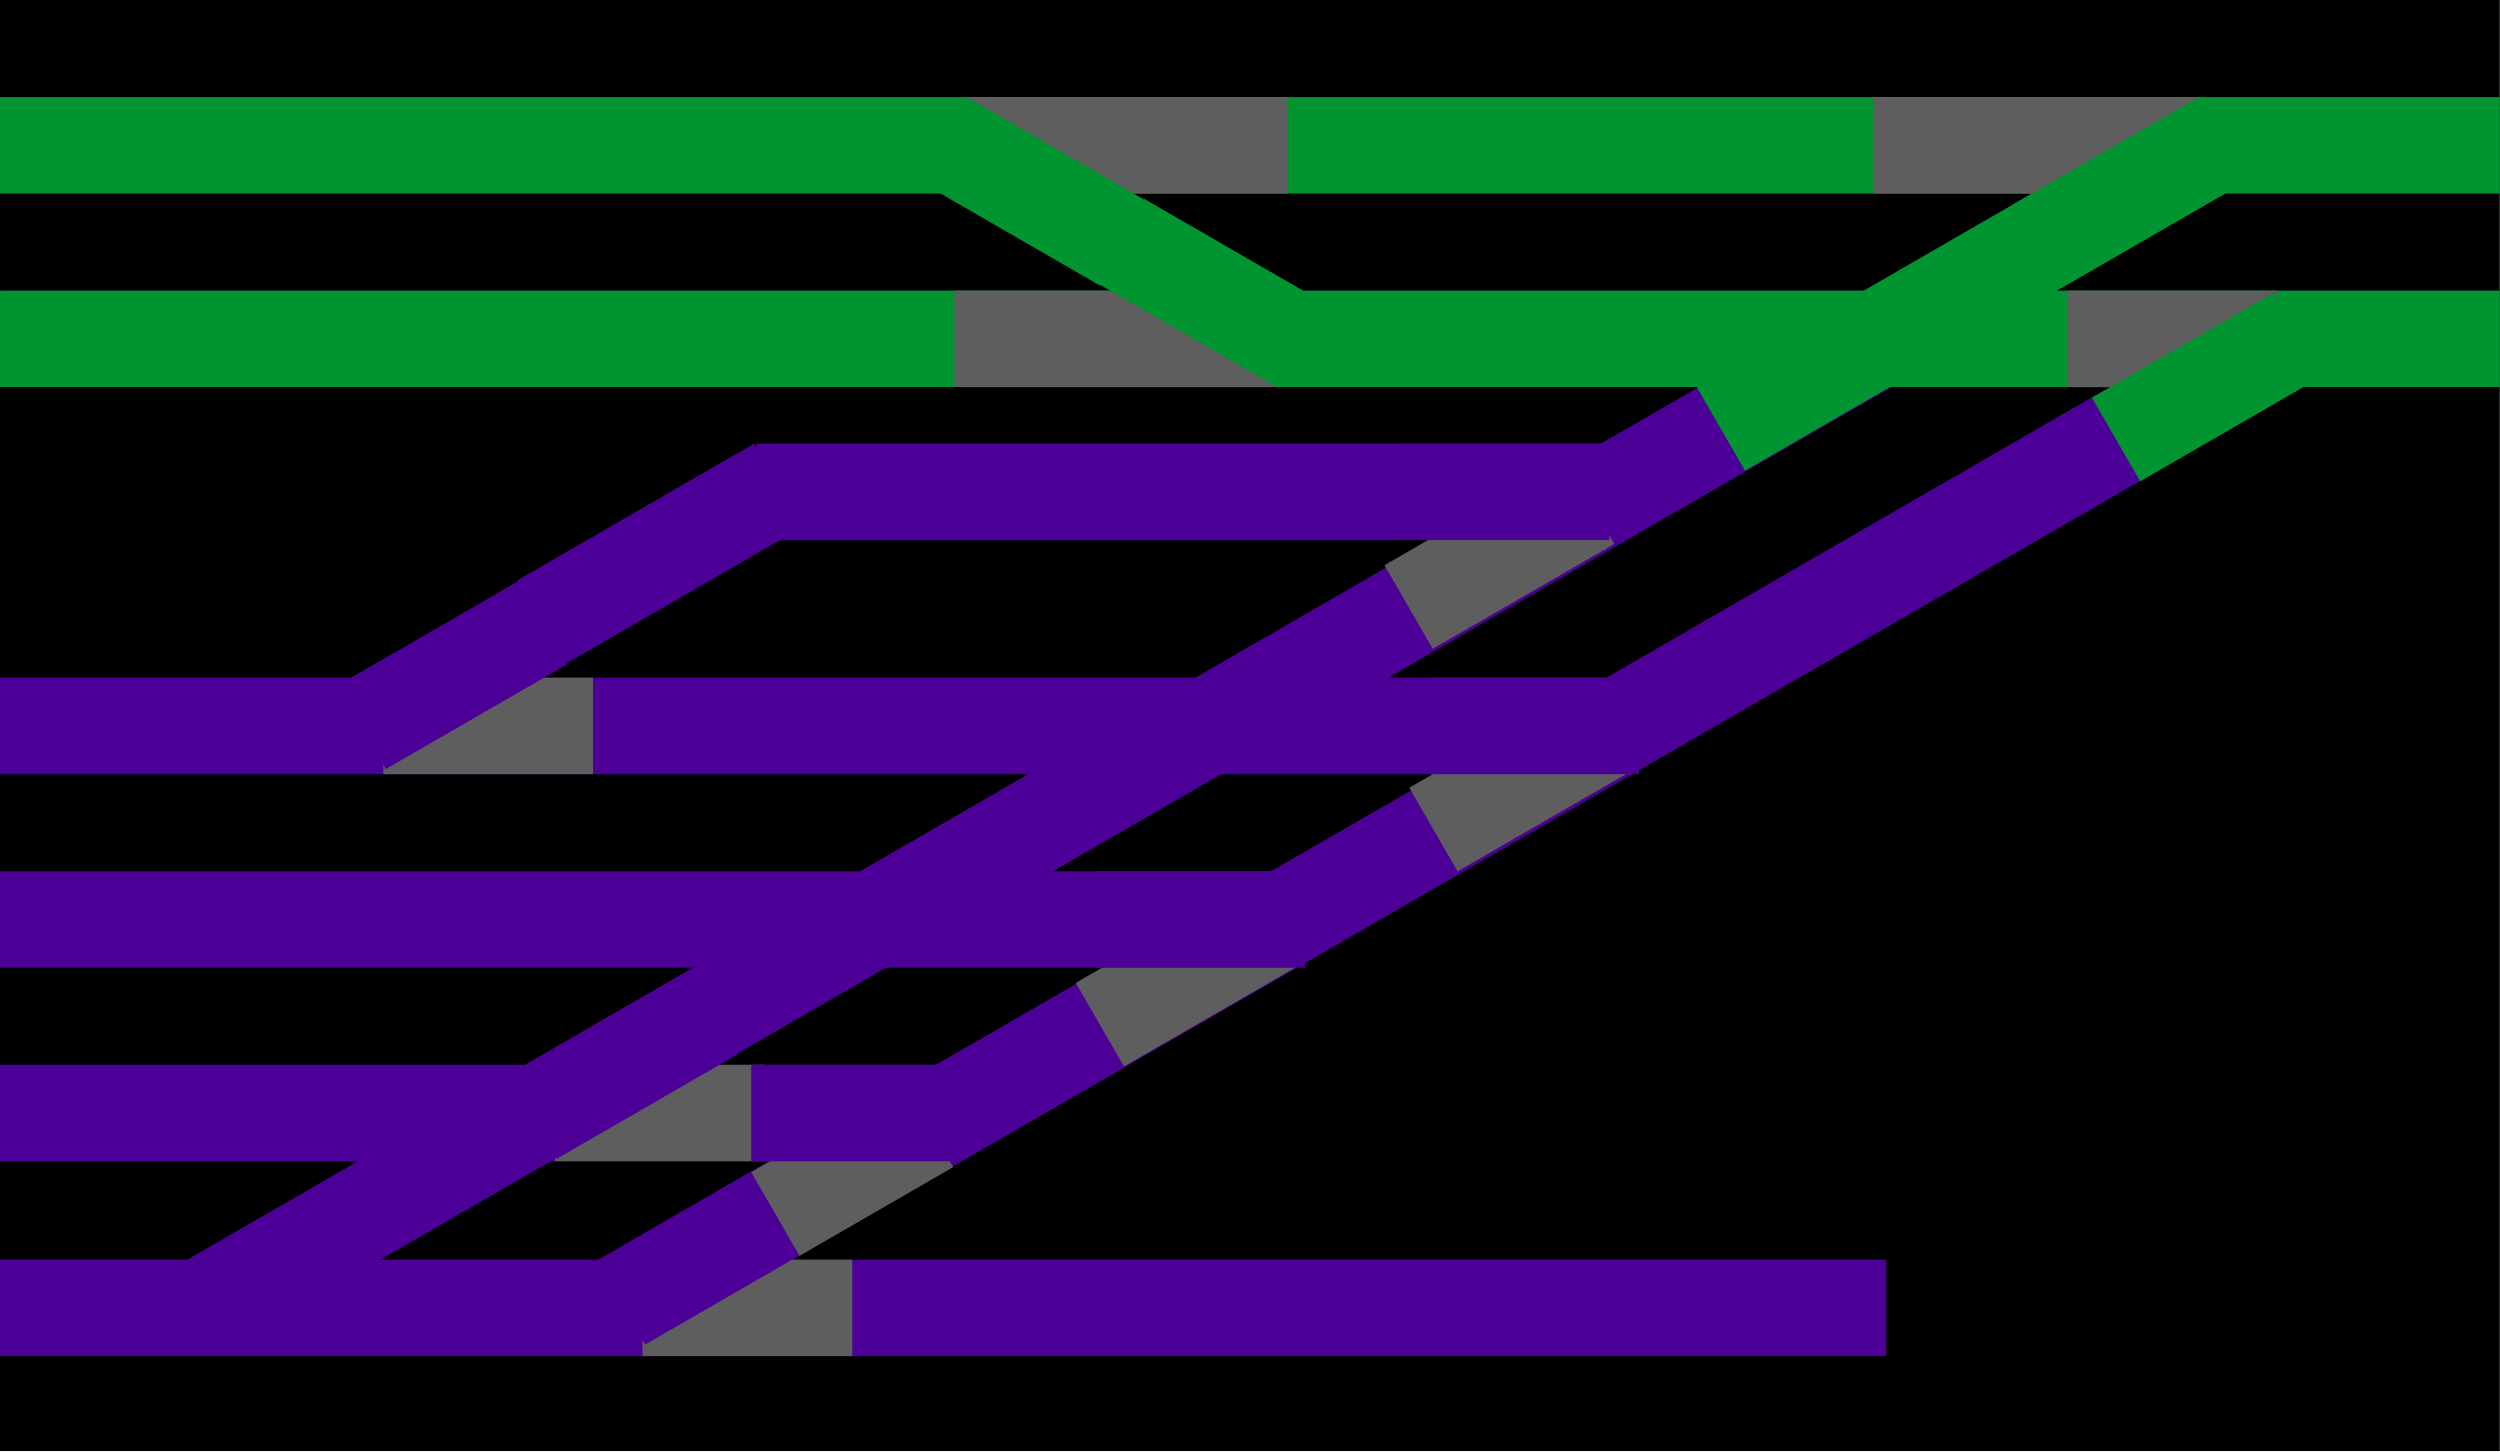
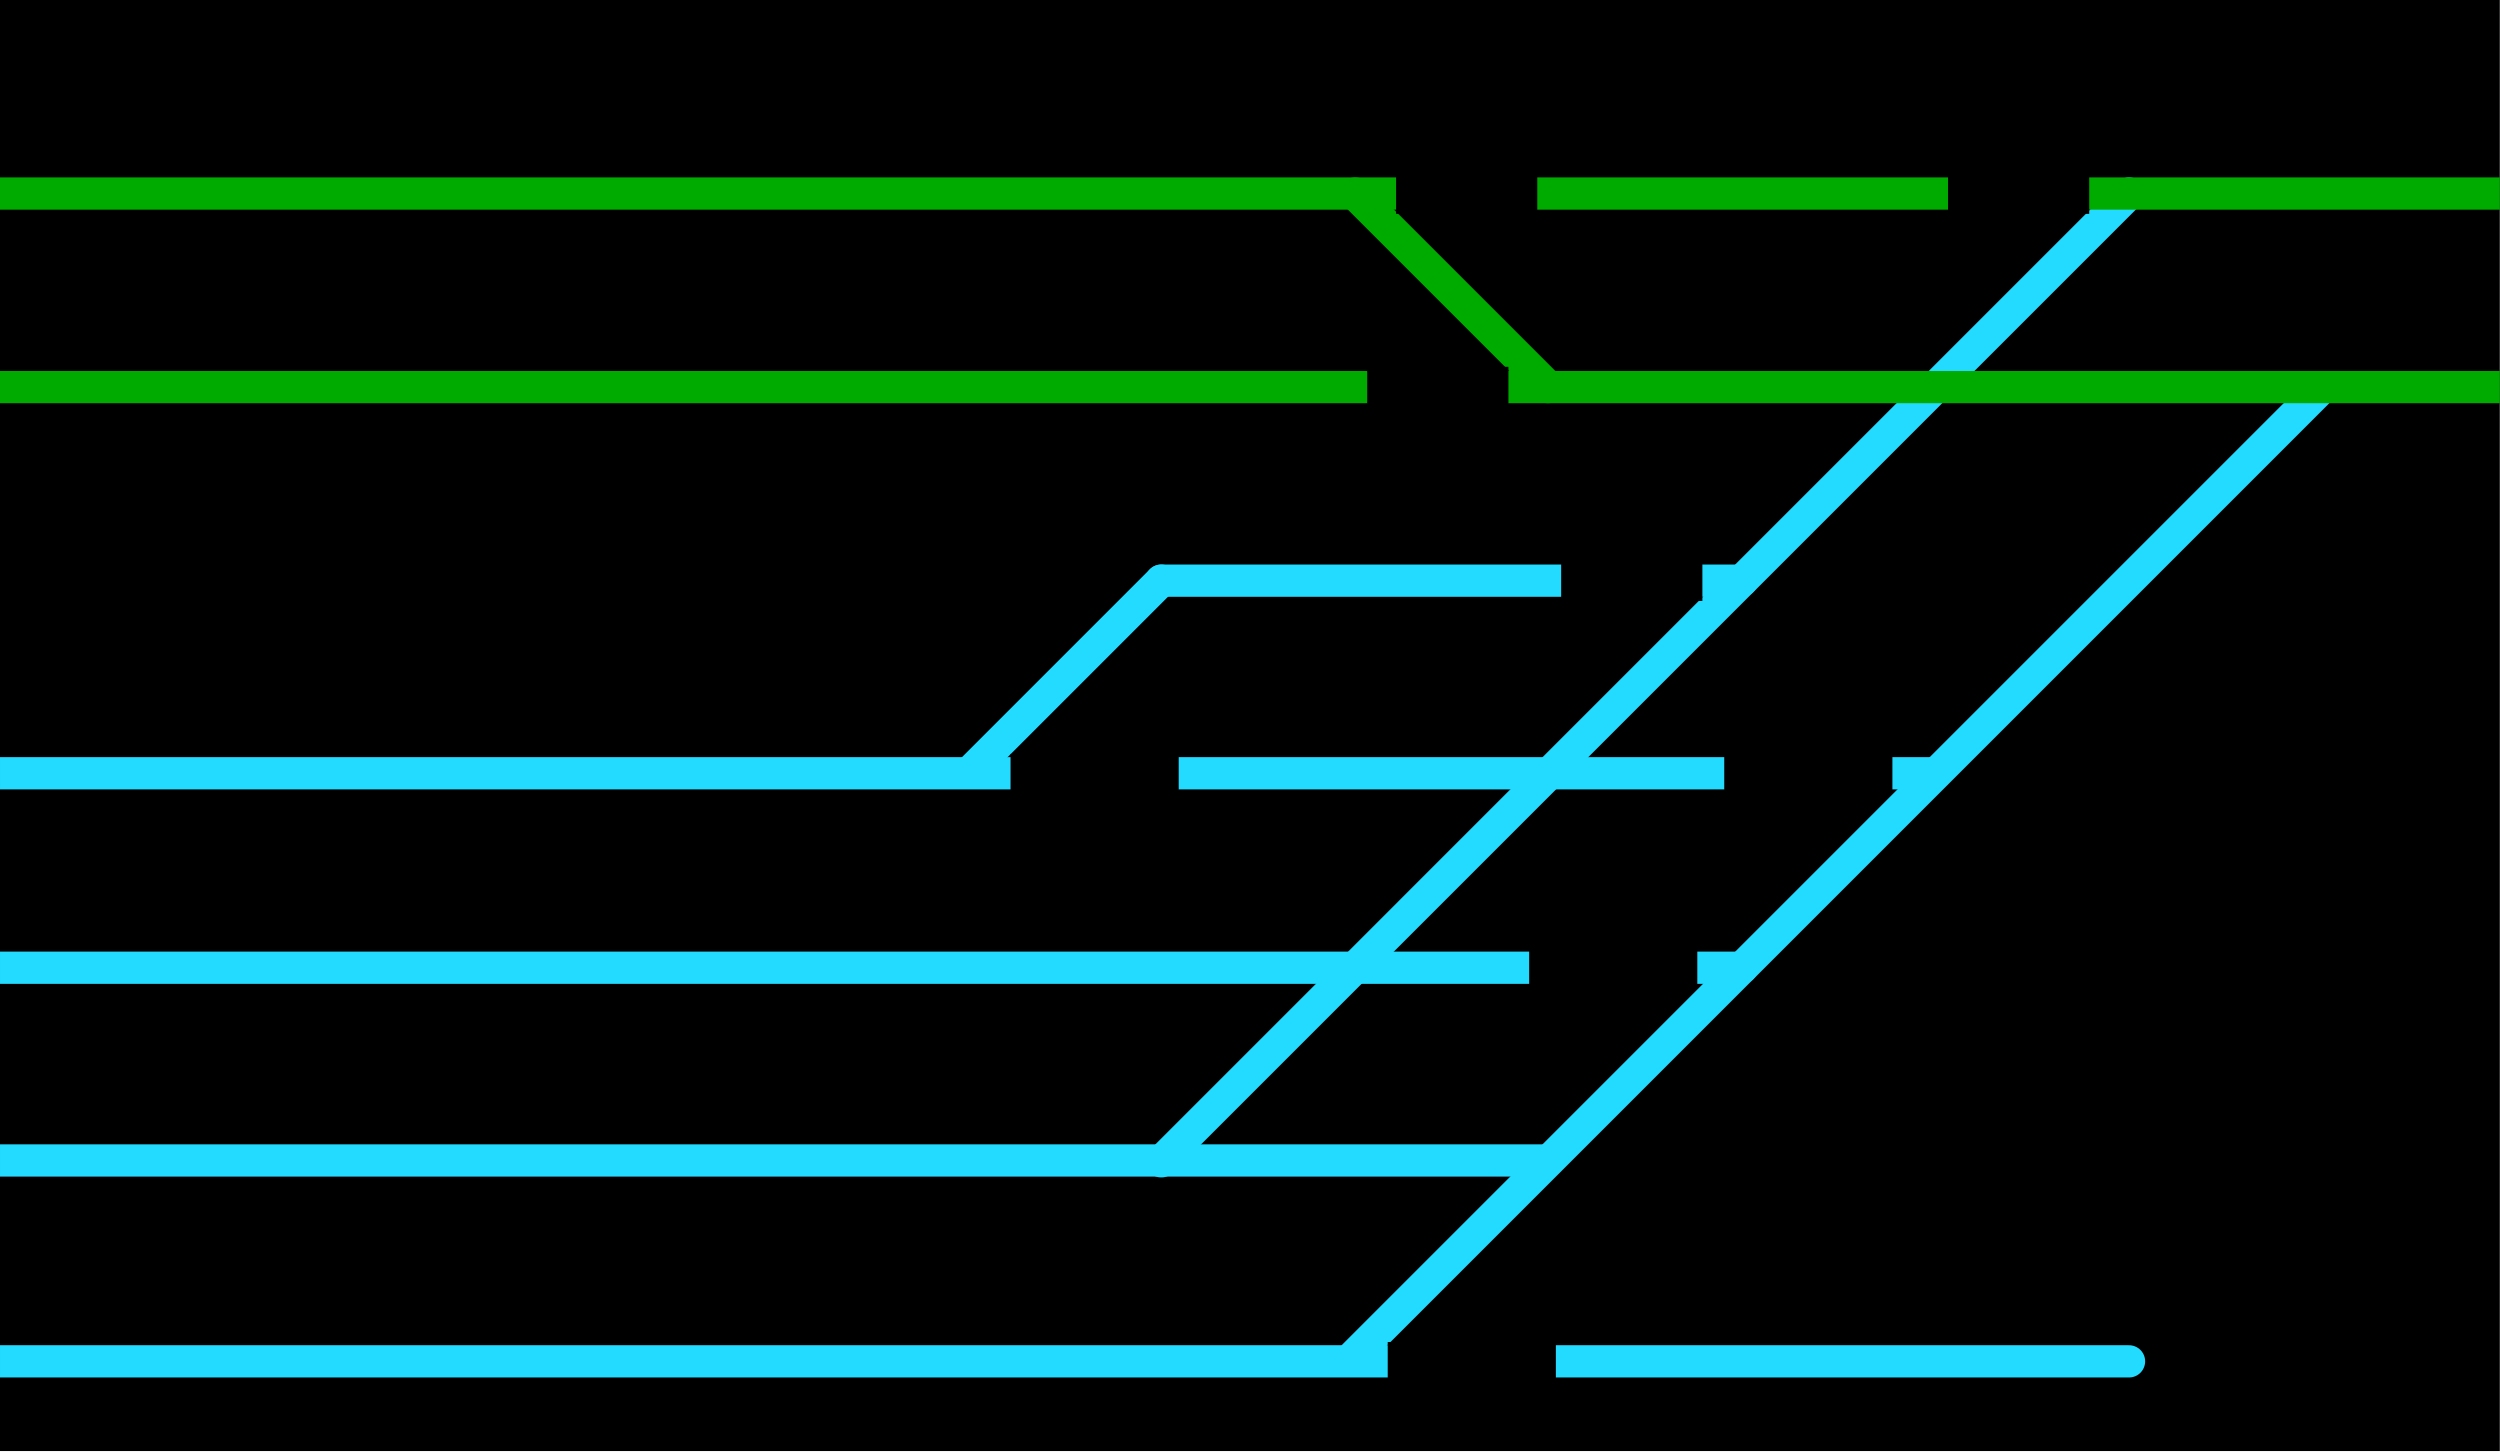
- <svg xmlns="http://www.w3.org/2000/svg" width="100%" height="100%" viewBox="0 0 155 90" version="1.1" xml:space="preserve" style="fill-rule:evenodd;clip-rule:evenodd;stroke-linejoin:round;stroke-miterlimit:2;">
+ <svg xmlns="http://www.w3.org/2000/svg" width="100%" height="100%" viewBox="0 0 155 90" version="1.1" style="fill-rule:evenodd;clip-rule:evenodd;stroke-linecap:round;stroke-linejoin:round;stroke-miterlimit:1.5;">
  <g transform="matrix(1,0,0,1,-66.0732,0)">
-     <g id="Artboard2" transform="matrix(0.701398,0,0,0.817859,63.9469,98.1431)">
+     <g id="Artboard3" transform="matrix(0.701398,0,0,0.817859,63.9469,98.1431)">
      <rect x="3.032" y="-120" width="220.969" height="110" />
      <clipPath id="_clip1">
        <rect x="3.032" y="-120" width="220.969" height="110" />
      </clipPath>
      <g clip-path="url(#_clip1)">
-         <g id="Layer4" transform="matrix(1.42572,0,0,1.2227,-91.1706,-120)">
-           <g transform="matrix(41.3813,0,0,1,-9100.88,28)">
-             <rect x="220" y="14.017" width="3.969" height="5.983" style="fill:rgb(77,0,151);" />
+         <g id="Layer4">
+                 </g>
+         <g id="lines" transform="matrix(1.42572,0,0,1.2227,-91.1706,-120)">
+           <path d="M210.073,24L150.027,84.046" style="fill:none;stroke:rgb(34,219,255);stroke-width:2px;" />
+           <g transform="matrix(0.834661,0,0,0.834661,32.7493,1.98407)">
+             <path d="M198.073,12L126.188,83.886" style="fill:none;stroke:rgb(34,219,255);stroke-width:2.4px;" />
          </g>
-           <g transform="matrix(35.8095,0,0,1,-7875.08,40)">
-             <rect x="220" y="14.017" width="3.969" height="5.983" style="fill:rgb(77,0,151);" />
+           <path d="M66.073,84.404L198.073,84.404" style="fill:none;stroke:rgb(34,219,255);stroke-width:2px;" />
+           <g transform="matrix(1.33333,0,0,1.33333,-22.0244,-23.9829)">
+             <path d="M66.073,71.949L138.073,71.949" style="fill:none;stroke:rgb(34,219,255);stroke-width:1.5px;" />
          </g>
-           <g transform="matrix(30.9058,0,0,1,-6796.29,52)">
-             <rect x="220" y="14.017" width="3.969" height="5.983" style="fill:rgb(77,0,151);" />
+           <path d="M66.073,60L174.073,60" style="fill:none;stroke:rgb(34,219,255);stroke-width:2px;" />
+           <path d="M66.073,47.943L186.073,47.943" style="fill:none;stroke:rgb(34,219,255);stroke-width:2px;" />
+           <path d="M174.073,36L138.073,36" style="fill:none;stroke:rgb(34,219,255);stroke-width:2px;" />
+           <path d="M138.073,36L126.367,47.706" style="fill:none;stroke:rgb(34,219,255);stroke-width:2px;" />
+           <g transform="matrix(1,0,0,1,0,0.113241)">
+             <path d="M221.06,11.887L66.073,11.887" style="fill:none;stroke:rgb(0,171,0);stroke-width:2px;" />
          </g>
-           <g transform="matrix(10.0552,0,0,1,-2099.19,13.4929)">
-             <rect x="220" y="14.017" width="3.969" height="5.983" style="fill:rgb(77,0,151);" />
+           <g transform="matrix(0.0774259,0.0774259,-0.0792739,0.0792739,145.9,5.94191)">
+             <path d="M221.06,11.887L66.073,11.887" style="fill:none;stroke:rgb(0,171,0);stroke-width:18.05px;" />
          </g>
-           <g transform="matrix(45.3565,0,0,1,-9975.43,64.0818)">
-             <rect x="220" y="14.017" width="3.969" height="5.983" style="fill:rgb(77,0,151);" />
-           </g>
-           <g transform="matrix(26.2223,-15.1394,0.5,0.866025,-5698.94,3397.04)">
-             <rect x="220" y="14.017" width="3.969" height="5.983" style="fill:rgb(77,0,151);" />
-           </g>
-           <g transform="matrix(26.5721,-15.3414,0.5,0.866025,-5751.09,3441.87)">
-             <rect x="220" y="14.017" width="3.969" height="5.983" style="fill:rgb(77,0,151);" />
-           </g>
-           <g transform="matrix(3.69594,-2.13385,0.5,0.866025,-721.967,493.286)">
-             <rect x="220" y="14.017" width="3.969" height="5.983" style="fill:rgb(77,0,151);" />
-           </g>
-           <g transform="matrix(55.6798,0,0,1,-12246.5,-8)">
-             <rect x="220" y="14.017" width="3.969" height="5.983" style="fill:rgb(0,149,48);" />
-           </g>
-           <g transform="matrix(55.6798,0,0,1,-12246.5,4)">
-             <rect x="220" y="14.017" width="3.969" height="5.983" style="fill:rgb(0,149,48);" />
-           </g>
-           <g transform="matrix(7.78637,-4.49546,0.5,0.866025,-1548.74,1000.86)">
-             <rect x="220" y="14.017" width="3.969" height="5.983" style="fill:rgb(0,149,48);" />
+           <g transform="matrix(1,0,0,1,7.10543e-15,12.1132)">
+             <path d="M221.06,11.887L66.073,11.887" style="fill:none;stroke:rgb(0,171,0);stroke-width:2px;" />
          </g>
        </g>
-         <g id="t101" transform="matrix(1.42572,0,0,1.2227,-91.1706,-120)">
-           <g transform="matrix(5.03961,-4.44089e-16,0,1,-982.807,-8)">
-             <rect x="220" y="14.017" width="3.969" height="5.983" style="fill:rgb(94,94,94);" />
+         <g id="t105" transform="matrix(1.42572,0,0,1.2227,-91.1706,-120)">
+           <g transform="matrix(1,0,0,1,-1.09602,-0.05725)">
+             <path d="M174.073,48L184.499,48" style="fill:none;stroke:black;stroke-width:2.4px;stroke-linecap:butt;" />
          </g>
-           <g transform="matrix(5.03961,-4.44089e-16,0,1,-983.464,4)">
-             <rect x="220" y="14.017" width="3.969" height="5.983" style="fill:rgb(94,94,94);" />
-           </g>
-           <g transform="matrix(2.83688,1.63787,-0.5,0.866025,-491.113,-366.454)">
-             <rect x="220" y="14.017" width="3.969" height="5.983" style="fill:rgb(0,149,48);" />
-           </g>
-           <g transform="matrix(2.83688,1.63787,-0.5,0.866025,-480.113,-360.153)">
-             <rect x="220" y="14.017" width="3.969" height="5.983" style="fill:rgb(0,149,48);" />
+           <g transform="matrix(0.707107,-0.707107,0.707107,0.707107,20.1388,146.307)">
+             <path d="M174.073,48L184.499,48" style="display: none; fill:none;stroke:black;stroke-width:2.4px;stroke-linecap:butt;" />
          </g>
        </g>
-         <g id="t102" transform="matrix(1.42572,0,0,1.2227,-91.1706,-120)">
-           <g transform="matrix(5.03961,-4.44089e-16,0,1,-926.468,-8)">
-             <rect x="220" y="14.017" width="3.969" height="5.983" style="fill:rgb(94,94,94);" />
+         <g id="t106" transform="matrix(1.42572,0,0,1.2227,-108.416,-105.258)">
+           <g transform="matrix(1,0,0,1,-1.09602,-0.05725)">
+             <path d="M174.073,48L184.499,48" style="fill:none;stroke:black;stroke-width:2.4px;stroke-linecap:butt;" />
          </g>
-           <g transform="matrix(2.83688,-1.63787,0.5,0.866025,-440.212,360.852)">
-             <rect x="220" y="14.017" width="3.969" height="5.983" style="fill:rgb(0,149,48);" />
+           <g transform="matrix(0.707107,-0.707107,0.707107,0.707107,20.1388,146.307)">
+             <path d="M174.073,48L184.499,48" style="display: none; fill:none;stroke:black;stroke-width:2.4px;stroke-linecap:butt;" />
          </g>
        </g>
-         <g id="t103" transform="matrix(1.42572,0,0,1.2227,-91.1706,-120)">
-           <g transform="matrix(3.27575,-4.44089e-16,0,1,-526.422,4)">
-             <rect x="220" y="14.017" width="3.969" height="5.983" style="fill:rgb(94,94,94);" />
+         <g id="t109" transform="matrix(1.42572,0,0,1.2227,-128.024,-89.0408)">
+           <g transform="matrix(1,0,0,1,3.88808,11.0838)">
+             <path d="M174.073,48L184.499,48" style="fill:none;stroke:black;stroke-width:2.4px;stroke-linecap:butt;" />
          </g>
-           <g transform="matrix(2.83688,-1.63787,0.5,0.866025,-435.348,372.852)">
-             <rect x="220" y="14.017" width="3.969" height="5.983" style="fill:rgb(0,149,48);" />
+           <g transform="matrix(0.506722,-0.506722,0.506722,0.506722,64.6929,121.038)">
+             <path d="M174.073,48L184.499,48" style="display: none; fill:none;stroke:black;stroke-width:3.35px;stroke-linecap:butt;" />
          </g>
        </g>
-         <g id="t104" transform="matrix(1.42572,0,0,1.2227,-91.1706,-120)">
-           <g transform="matrix(2.83688,-1.63787,0.5,0.866025,-477.672,397.033)">
-             <rect x="220" y="14.017" width="3.969" height="5.983" style="fill:rgb(94,94,94);" />
+         <g id="t110" transform="matrix(1.42572,0,0,1.2227,-162.226,-89.0408)">
+           <g transform="matrix(1,0,0,1,4.49271,-25.3775)">
+             <path d="M174.073,48L184.499,48" style="fill:none;stroke:black;stroke-width:2.4px;stroke-linecap:butt;" />
          </g>
-           <g transform="matrix(3.27575,-2.22045e-16,-2.22045e-16,1,-565.965,28)">
-             <rect x="220" y="14.017" width="3.969" height="5.983" style="fill:rgb(77,0,151);" />
+           <g transform="matrix(0.707107,-0.707107,0.707107,0.707107,20.7434,109.846)">
+             <path d="M174.073,48L184.499,48" style="display: none; fill:none;stroke:black;stroke-width:2.4px;stroke-linecap:butt;" />
          </g>
        </g>
-         <g id="t110" transform="matrix(1.42572,0,0,1.2227,-91.1706,-120)">
-           <g transform="matrix(2.83688,-1.63787,0.5,0.866025,-498.352,409.131)">
-             <rect x="220" y="14.017" width="3.969" height="5.983" style="fill:rgb(94,94,94);" />
+         <g id="t104" transform="matrix(1.42572,0,0,1.2227,-110.384,-132.549)">
+           <g transform="matrix(0.839868,0,0,0.932393,30.1429,1.50832)">
+             <path d="M174.073,48L184.499,48" style="fill:none;stroke:black;stroke-width:2.7px;stroke-linecap:butt;" />
          </g>
-           <g transform="matrix(3.27575,-2.22045e-16,-2.22045e-16,1,-586.664,40)">
-             <rect x="220" y="14.017" width="3.969" height="5.983" style="fill:rgb(77,0,151);" />
+           <g transform="matrix(0.707107,-0.707107,0.707107,0.707107,21.4699,144.69)">
+             <path d="M174.073,48L184.499,48" style="display: none; fill:none;stroke:black;stroke-width:2.4px;stroke-linecap:butt;" />
          </g>
        </g>
-         <g id="t105" transform="matrix(1.42572,0,0,1.2227,-92.1068,-137.593)">
-           <g transform="matrix(2.83688,-1.63787,0.5,0.866025,-478.558,397.625)">
-             <rect x="220" y="14.017" width="3.969" height="5.983" style="fill:rgb(94,94,94);" />
+         <g id="t102" transform="matrix(1.42572,0,0,1.2227,-76.19,-161.894)">
+           <g transform="matrix(0.839868,0,0,0.932393,30.1429,1.50832)">
+             <path d="M174.073,48L184.499,48" style="fill:none;stroke:black;stroke-width:2.7px;stroke-linecap:butt;" />
          </g>
-           <g transform="matrix(3.27575,-2.22045e-16,-2.22045e-16,1,-567.164,27.8712)">
-             <rect x="220" y="14.017" width="3.969" height="5.983" style="fill:rgb(77,0,151);" />
+           <g transform="matrix(0.707107,-0.707107,0.707107,0.707107,21.4699,144.69)">
+             <path d="M174.073,48L184.499,48" style="display: none; fill:none;stroke:black;stroke-width:2.4px;stroke-linecap:butt;" />
          </g>
        </g>
-         <g id="t106" transform="matrix(1.42572,0,0,1.2227,-92.1068,-137.593)">
-           <g transform="matrix(3.27575,0,-5.55112e-17,1,-630.169,42.3886)">
-             <rect x="220" y="14.017" width="3.969" height="5.983" style="fill:rgb(94,94,94);" />
+         <g id="t101" transform="matrix(1.42572,0,0,1.2227,-112.2,-161.09)">
+           <g transform="matrix(0.839868,0,0,0.932393,21.1807,0.851025)">
+             <path d="M174.073,48L184.499,48" style="fill:none;stroke:black;stroke-width:2.7px;stroke-linecap:butt;" />
          </g>
-           <g transform="matrix(2.83688,-1.63787,0.5,0.866025,-543.465,405.081)">
-             <rect x="220" y="14.017" width="3.969" height="5.983" style="fill:rgb(77,0,151);" />
+           <g transform="matrix(0.839868,0,0,0.932393,19.3909,12.851)">
+             <path d="M174.073,48L184.499,48" style="fill:none;stroke:black;stroke-width:2.7px;stroke-linecap:butt;" />
          </g>
-         </g>
-         <g id="t107" transform="matrix(1.42572,0,0,1.2227,-92.1068,-137.593)">
-           <g transform="matrix(3.27575,0,-5.55112e-17,1,-619.523,66.3886)">
-             <rect x="220" y="14.017" width="3.969" height="5.983" style="fill:rgb(94,94,94);" />
-           </g>
-           <g transform="matrix(2.83688,-1.63787,0.5,0.866025,-532.892,429.258)">
-             <rect x="220" y="14.017" width="3.969" height="5.983" style="fill:rgb(77,0,151);" />
-           </g>
-         </g>
-         <g id="t108" transform="matrix(1.42572,0,0,1.2227,-92.1068,-137.593)">
-           <g transform="matrix(3.27575,0,-5.55112e-17,1,-614.097,78.4704)">
-             <rect x="220" y="14.017" width="3.969" height="5.983" style="fill:rgb(94,94,94);" />
-           </g>
-           <g transform="matrix(2.83688,-1.63787,0.5,0.866025,-527.385,440.762)">
-             <rect x="220" y="14.017" width="3.969" height="5.983" style="fill:rgb(77,0,151);" />
-           </g>
-         </g>
-         <g id="t109" transform="matrix(1.42572,0,0,1.2227,-92.1068,-137.593)">
-           <g transform="matrix(2.40044,-1.38589,0.5,0.866025,-421.796,379.827)">
-             <rect x="220" y="14.017" width="3.969" height="5.983" style="fill:rgb(94,94,94);" />
-           </g>
-           <g transform="matrix(3.27575,-2.22045e-16,-1.66533e-16,1,-607.356,66.3886)">
-             <rect x="220" y="14.017" width="3.969" height="5.983" style="fill:rgb(77,0,151);" />
+           <g transform="matrix(0.798458,0.798458,-0.798458,0.798458,65.9963,-129.873)">
+             <path d="M174.073,48L184.499,48" style="display: none; fill:none;stroke:black;stroke-width:2.13px;stroke-linecap:butt;" />
          </g>
        </g>
      </g>
    </g>
    <g id="Layer3">
        </g>
  </g>
</svg>
